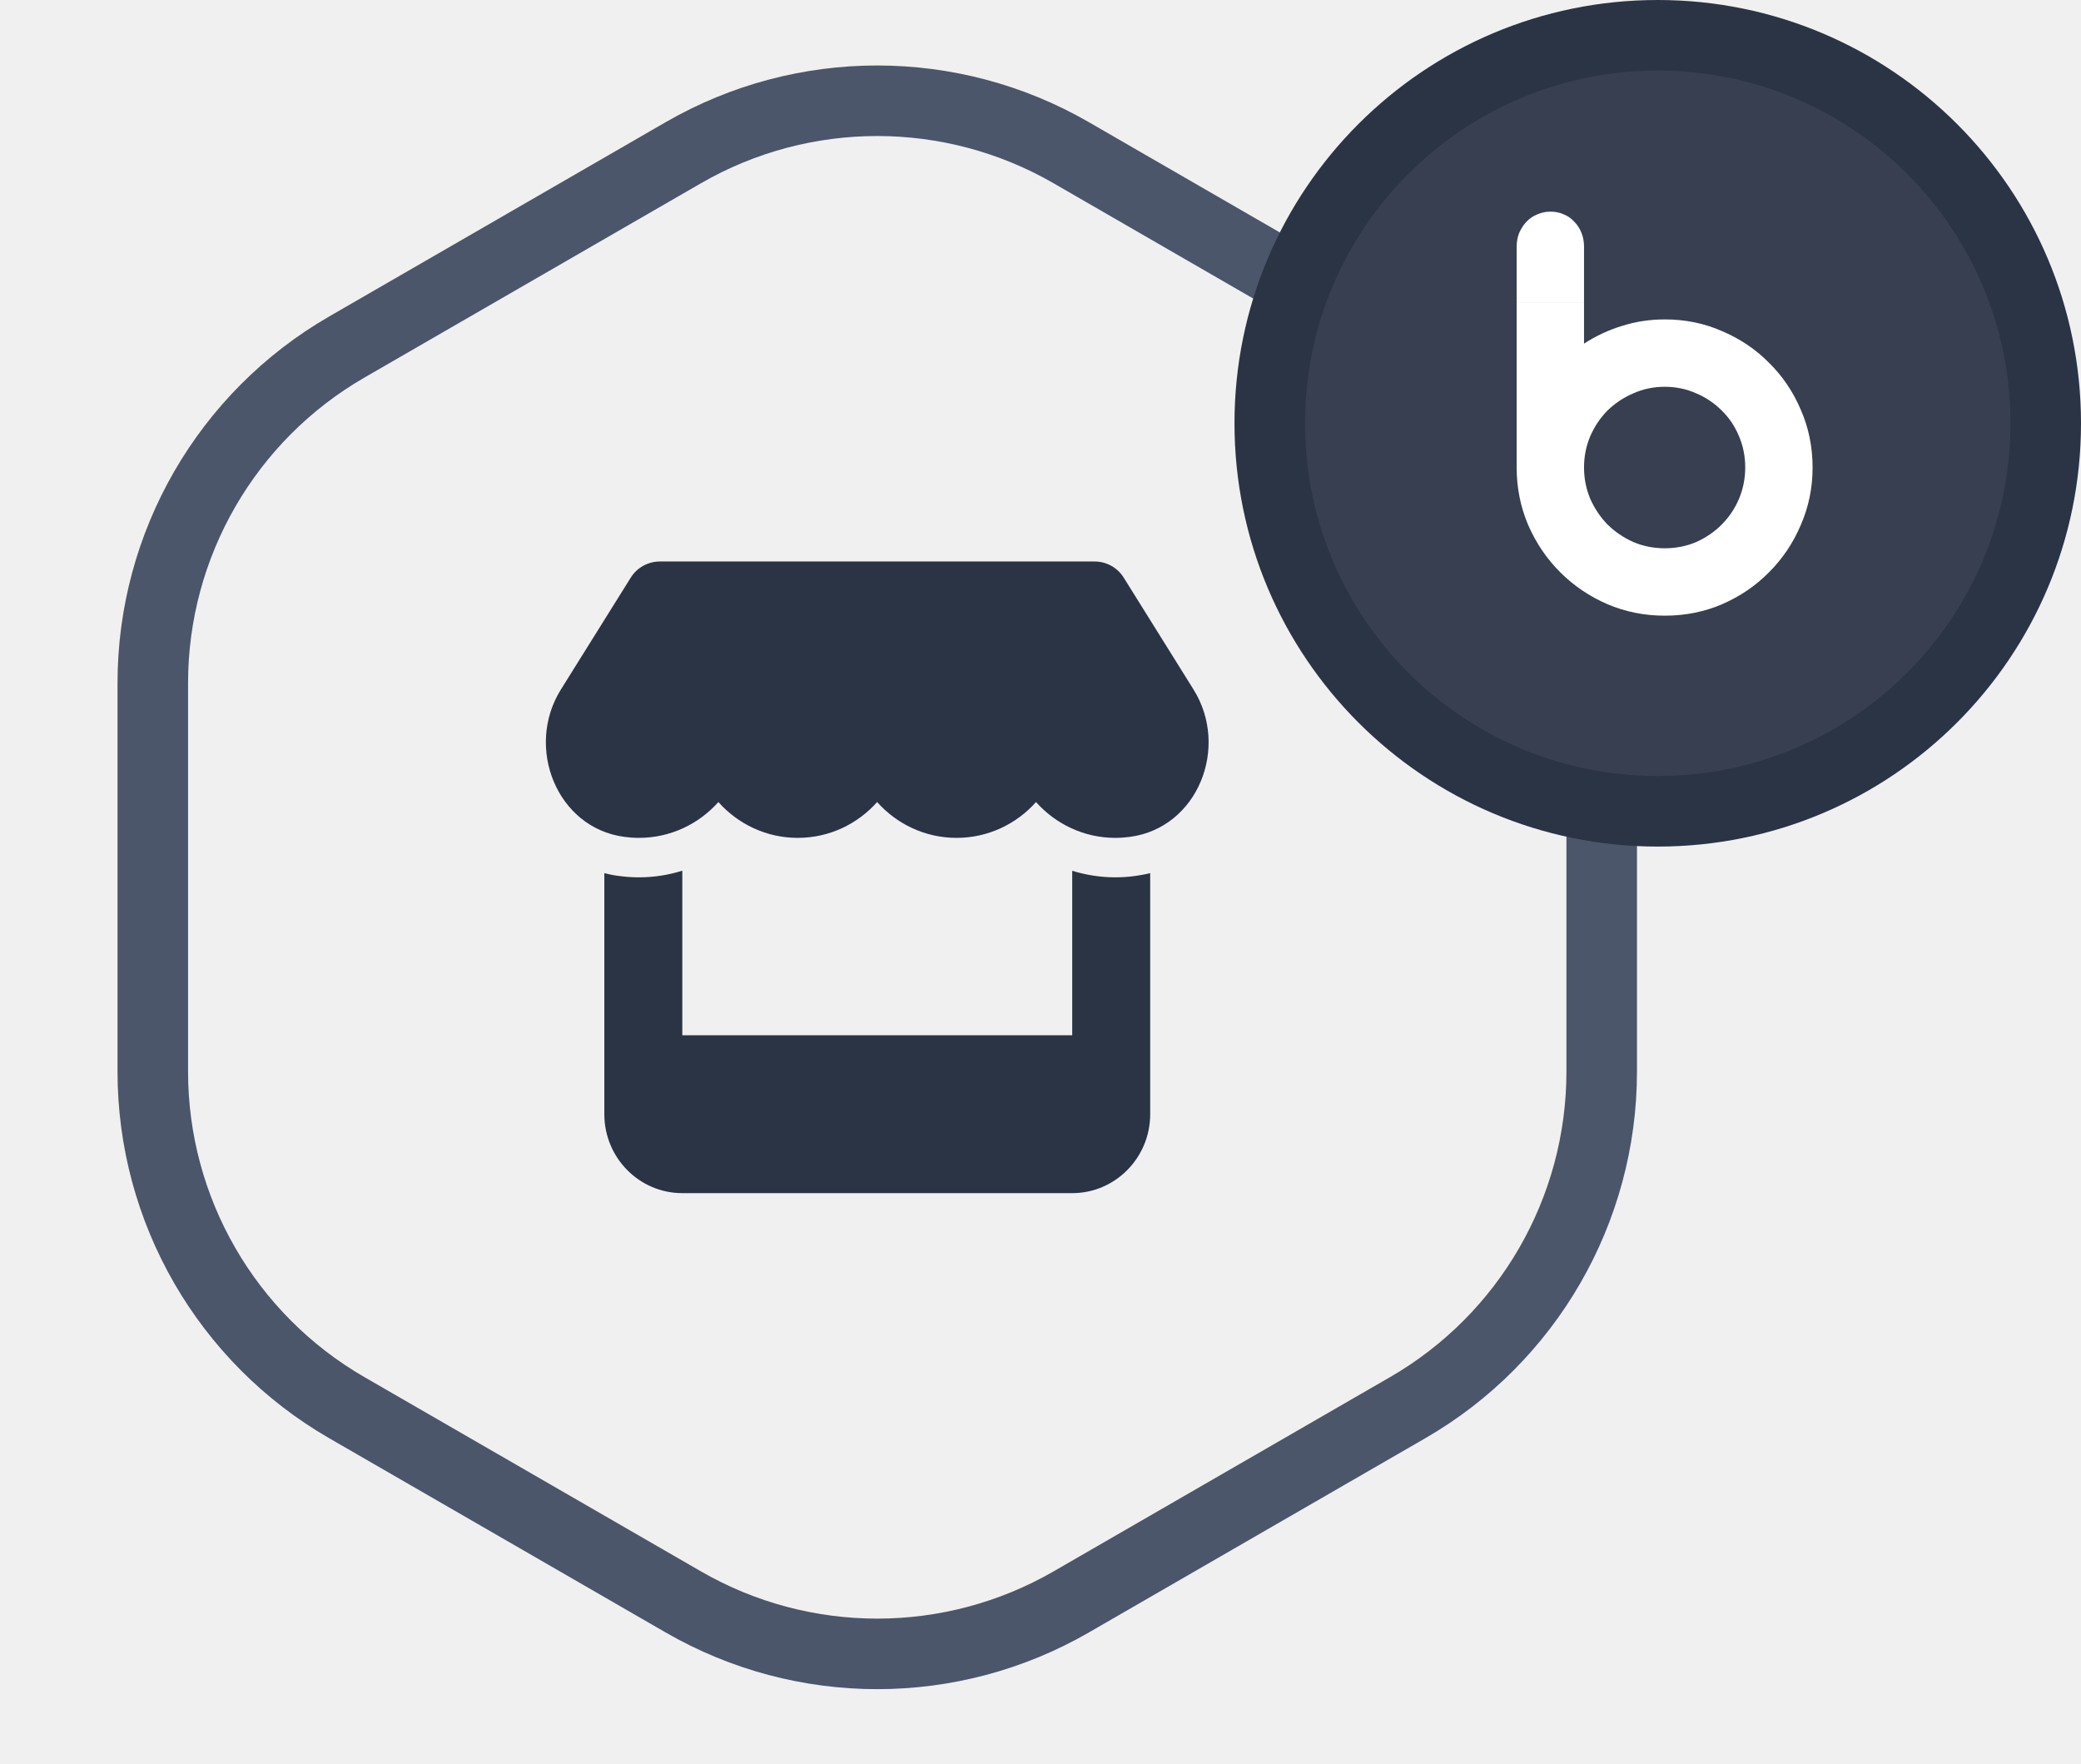
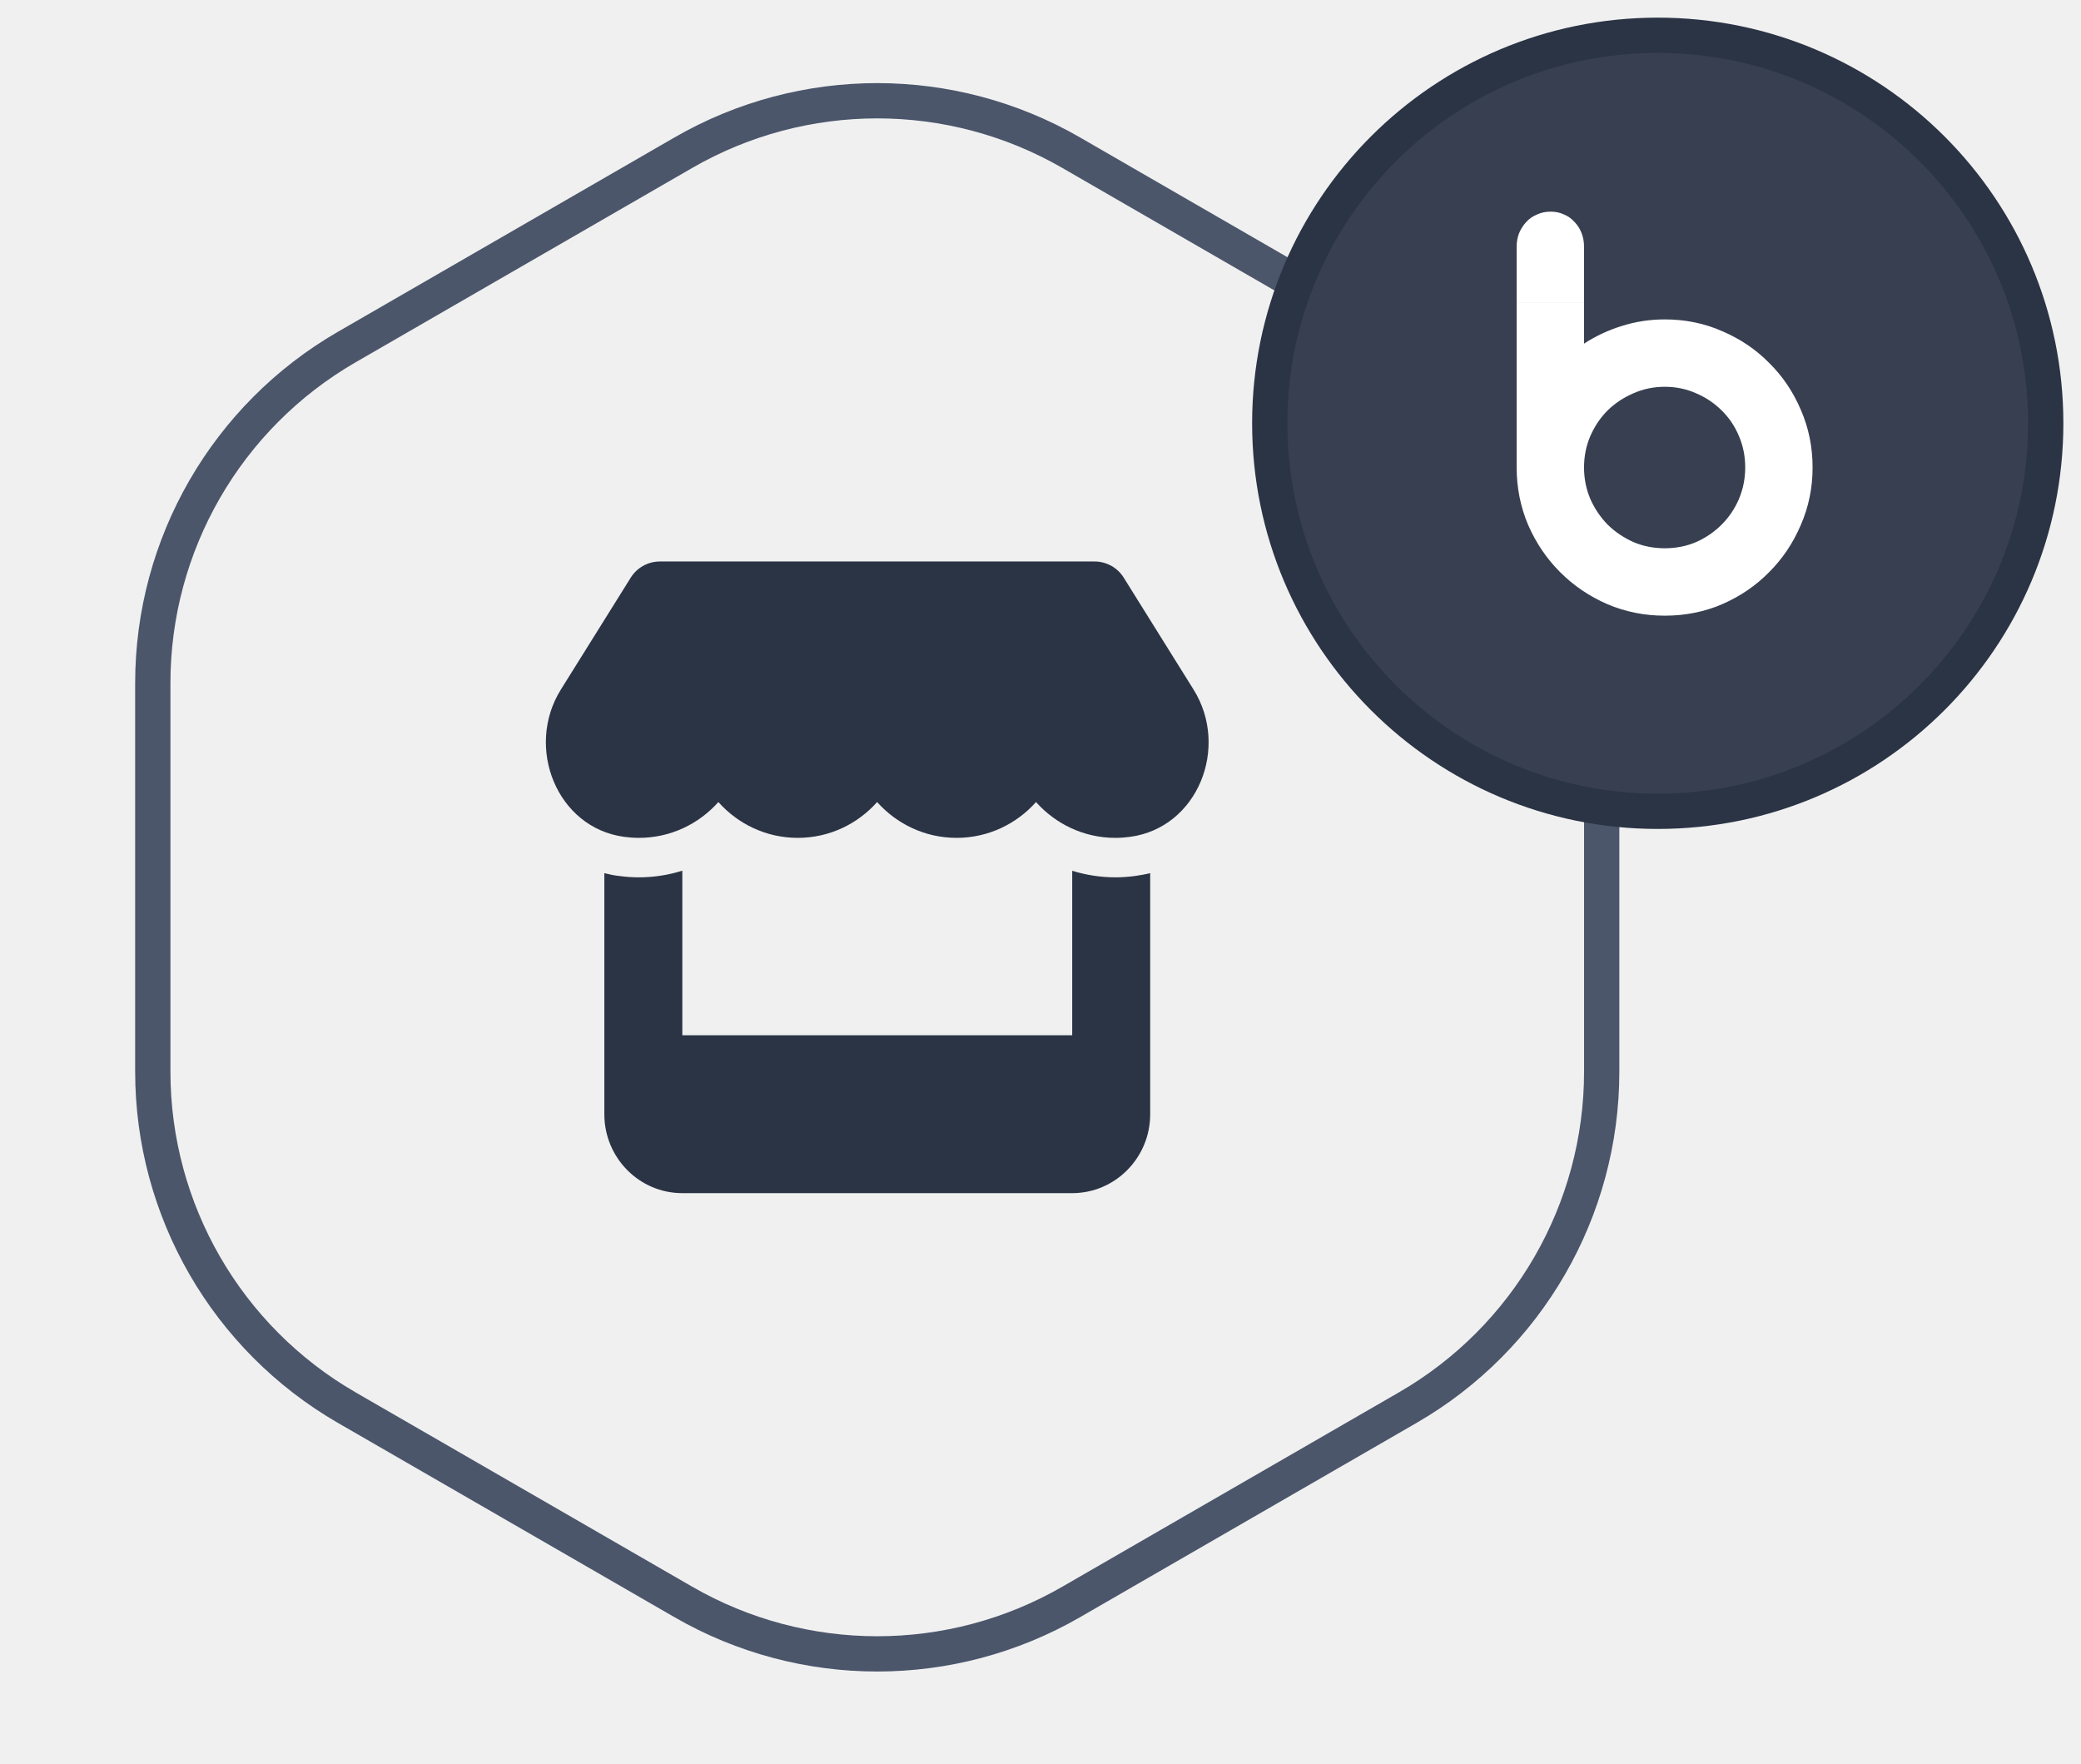
<svg xmlns="http://www.w3.org/2000/svg" width="59" height="50" viewBox="0 0 59 50" fill="none">
-   <path d="M19.372 4.33C22.775 2.365 26.968 2.365 30.372 4.33L39.911 9.838C43.315 11.803 45.411 15.434 45.411 19.364V30.38C45.411 34.309 43.315 37.941 39.911 39.906L30.372 45.413C26.968 47.378 22.775 47.378 19.372 45.413L9.832 39.906C6.429 37.941 4.332 34.309 4.332 30.38V19.364C4.332 15.434 6.429 11.803 9.832 9.838L19.372 4.33Z" stroke="#4B566B" stroke-width="2" />
+   <path d="M19.372 4.33C22.775 2.365 26.968 2.365 30.372 4.33L39.911 9.838C43.315 11.803 45.411 15.434 45.411 19.364V30.38C45.411 34.309 43.315 37.941 39.911 39.906L30.372 45.413C26.968 47.378 22.775 47.378 19.372 45.413L9.832 39.906C6.429 37.941 4.332 34.309 4.332 30.38V19.364C4.332 15.434 6.429 11.803 9.832 9.838L19.372 4.33Z" stroke="#4B566B" strokeWidth="2" />
  <g clip-path="url(#clip0_9440_81148)">
    <path d="M32.04 23.724C31.905 23.742 31.767 23.753 31.622 23.753C30.724 23.753 29.922 23.354 29.373 22.738C28.824 23.354 28.022 23.753 27.121 23.753C26.219 23.753 25.418 23.354 24.868 22.738C24.319 23.354 23.521 23.753 22.616 23.753C21.718 23.753 20.916 23.354 20.367 22.738C19.818 23.354 19.017 23.753 18.113 23.753C17.973 23.753 17.832 23.742 17.695 23.724C15.784 23.466 14.88 21.185 15.902 19.548L17.882 16.377C18.058 16.092 18.373 15.918 18.709 15.918H31.034C31.369 15.918 31.684 16.092 31.86 16.377L33.839 19.548C34.865 21.189 33.957 23.466 32.04 23.724ZM32.185 24.833C32.302 24.816 32.471 24.788 32.61 24.753V31.587C32.61 32.822 31.618 33.825 30.399 33.825H19.345C18.124 33.825 17.134 32.822 17.134 31.587V24.753C17.268 24.788 17.405 24.816 17.547 24.833H17.552C17.733 24.858 17.922 24.872 18.113 24.872C18.543 24.872 18.958 24.805 19.345 24.683V29.349H30.399V24.686C30.786 24.805 31.197 24.872 31.622 24.872C31.815 24.872 32.002 24.858 32.185 24.833Z" fill="#2B3445" />
  </g>
-   <rect x="36" y="1" width="22" height="22" rx="11" fill="#373F50" stroke="#2B3445" stroke-width="2" />
+   <rect x="36" y="1" width="22" height="22" rx="11" fill="#373F50" stroke="#2B3445" strokeWidth="2" />
  <mask id="mask0_9440_81148" style="mask-type:alpha" maskUnits="userSpaceOnUse" x="43" y="6" width="9" height="12">
    <path d="M43 6.995C43 6.854 43.023 6.725 43.07 6.607C43.123 6.484 43.191 6.379 43.273 6.291C43.361 6.197 43.464 6.126 43.581 6.079C43.698 6.026 43.825 6 43.96 6C44.1 6 44.227 6.026 44.338 6.079C44.456 6.126 44.555 6.197 44.638 6.291C44.725 6.379 44.793 6.484 44.84 6.607C44.887 6.725 44.91 6.854 44.91 6.995V9.742C45.245 9.524 45.603 9.357 45.984 9.24C46.372 9.117 46.777 9.055 47.199 9.055C47.781 9.055 48.323 9.166 48.828 9.389C49.339 9.607 49.782 9.906 50.157 10.287C50.539 10.663 50.838 11.106 51.056 11.617C51.279 12.127 51.39 12.673 51.39 13.254C51.39 13.829 51.279 14.372 51.056 14.883C50.838 15.394 50.539 15.84 50.157 16.221C49.782 16.603 49.339 16.905 48.828 17.128C48.323 17.345 47.781 17.454 47.199 17.454C46.624 17.454 46.081 17.345 45.571 17.128C45.06 16.905 44.614 16.603 44.233 16.221C43.851 15.84 43.549 15.394 43.326 14.883C43.109 14.372 43 13.829 43 13.254V6.995ZM44.91 13.254C44.91 13.565 44.969 13.862 45.087 14.143C45.21 14.419 45.374 14.663 45.58 14.874C45.791 15.08 46.034 15.244 46.31 15.367C46.586 15.485 46.883 15.543 47.199 15.543C47.516 15.543 47.813 15.485 48.089 15.367C48.364 15.244 48.605 15.08 48.81 14.874C49.022 14.663 49.186 14.419 49.303 14.143C49.421 13.862 49.48 13.565 49.48 13.254C49.48 12.937 49.421 12.641 49.303 12.365C49.186 12.083 49.022 11.84 48.81 11.634C48.605 11.429 48.364 11.268 48.089 11.15C47.813 11.027 47.516 10.965 47.199 10.965C46.883 10.965 46.586 11.027 46.31 11.15C46.034 11.268 45.791 11.429 45.58 11.634C45.374 11.84 45.21 12.083 45.087 12.365C44.969 12.641 44.91 12.937 44.91 13.254Z" fill="black" />
  </mask>
  <g mask="url(#mask0_9440_81148)">
    <rect x="42.533" y="8.568" width="9.26" height="9.337" fill="white" />
    <path d="M43.697 13.101C43.697 11.103 45.317 9.483 47.315 9.483H51.945V16.72H47.315C45.317 16.72 43.697 15.1 43.697 13.101Z" fill="white" />
    <ellipse cx="47.163" cy="13.198" rx="2.218" ry="2.218" fill="white" />
    <path d="M42.573 8.568L51.754 -0.614V8.568H42.573Z" fill="white" />
    <path d="M51.793 -0.614L42.611 8.568L42.611 -0.614L51.793 -0.614Z" fill="white" />
    <path d="M48.35 12.966L39.169 22.148L39.169 12.966L48.35 12.966Z" fill="white" />
    <circle cx="47.163" cy="13.198" r="0.895" fill="white" />
    <path d="M47.124 10.98C47.415 10.98 47.704 11.037 47.973 11.149C48.242 11.26 48.486 11.424 48.692 11.63C48.898 11.835 49.061 12.08 49.173 12.349C49.284 12.618 49.342 12.906 49.342 13.197C49.342 13.489 49.284 13.777 49.173 14.046C49.061 14.315 48.898 14.56 48.692 14.766C48.486 14.972 48.242 15.135 47.973 15.246C47.704 15.358 47.415 15.415 47.124 15.415L47.124 13.197L47.124 10.98Z" fill="white" />
  </g>
  <defs>
    <clipPath id="clip0_9440_81148">
      <rect width="19.897" height="17.908" fill="white" transform="translate(14.9231 15.9178)" />
    </clipPath>
  </defs>
</svg>
